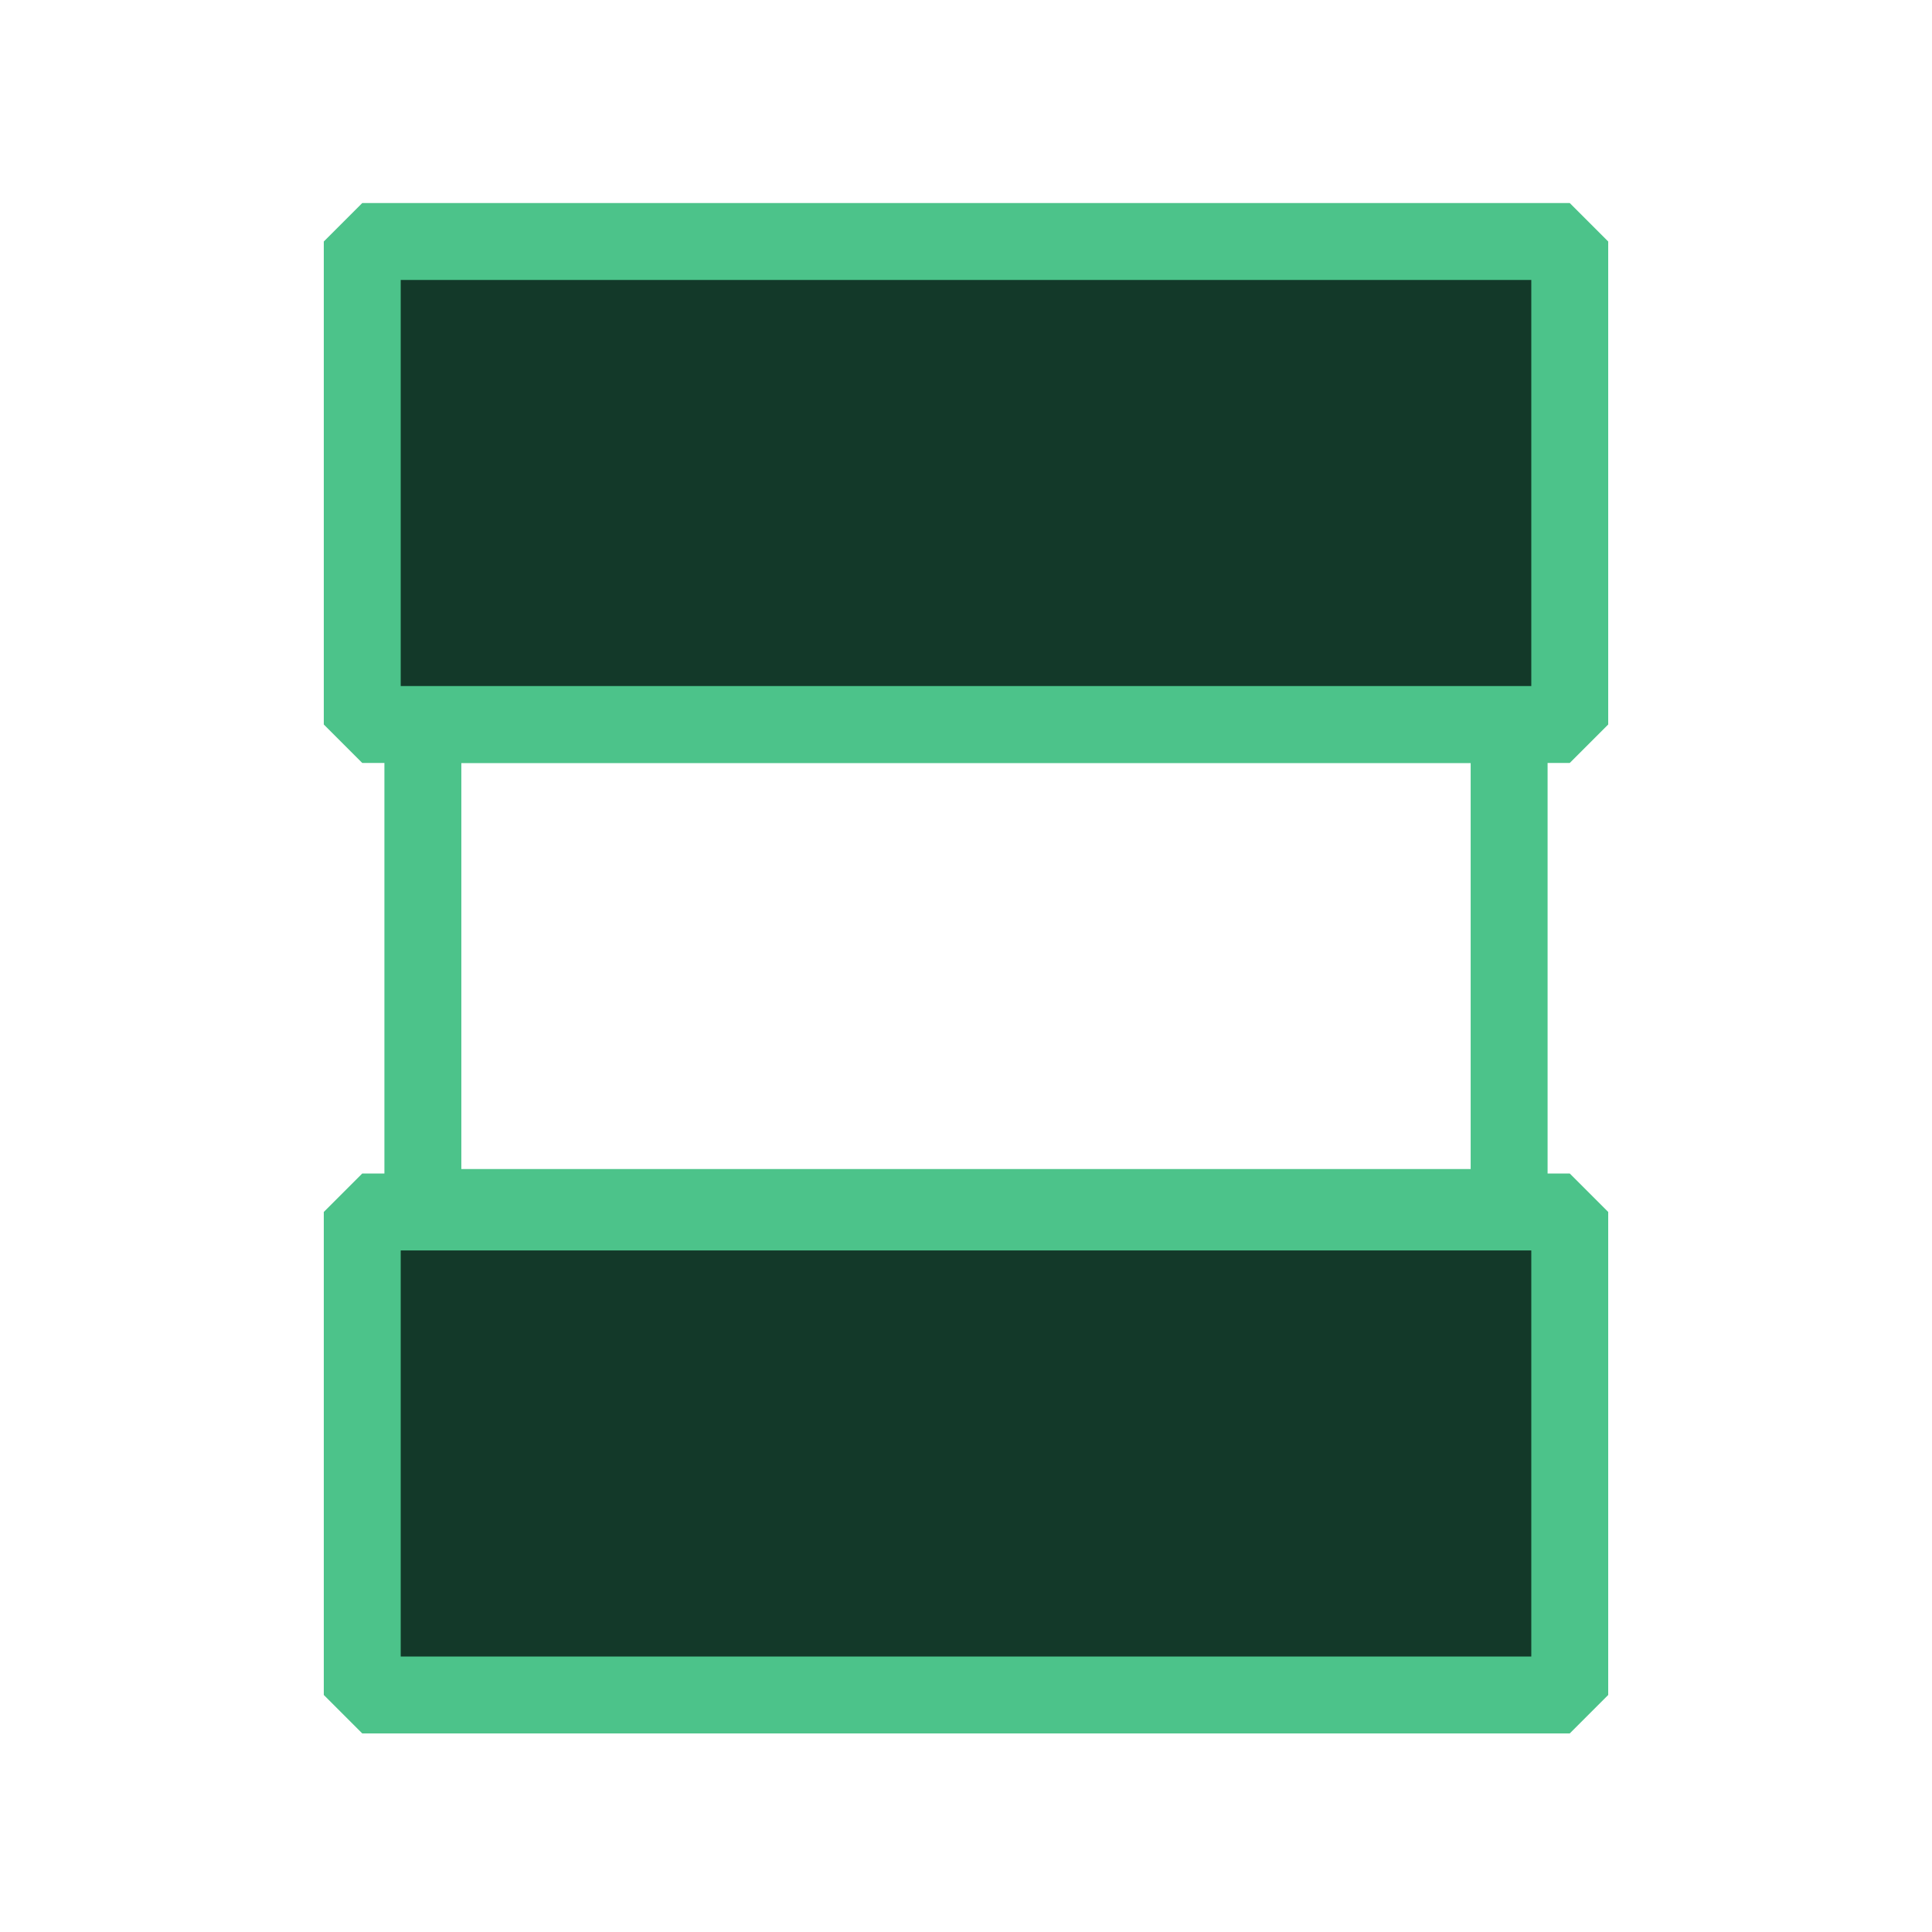
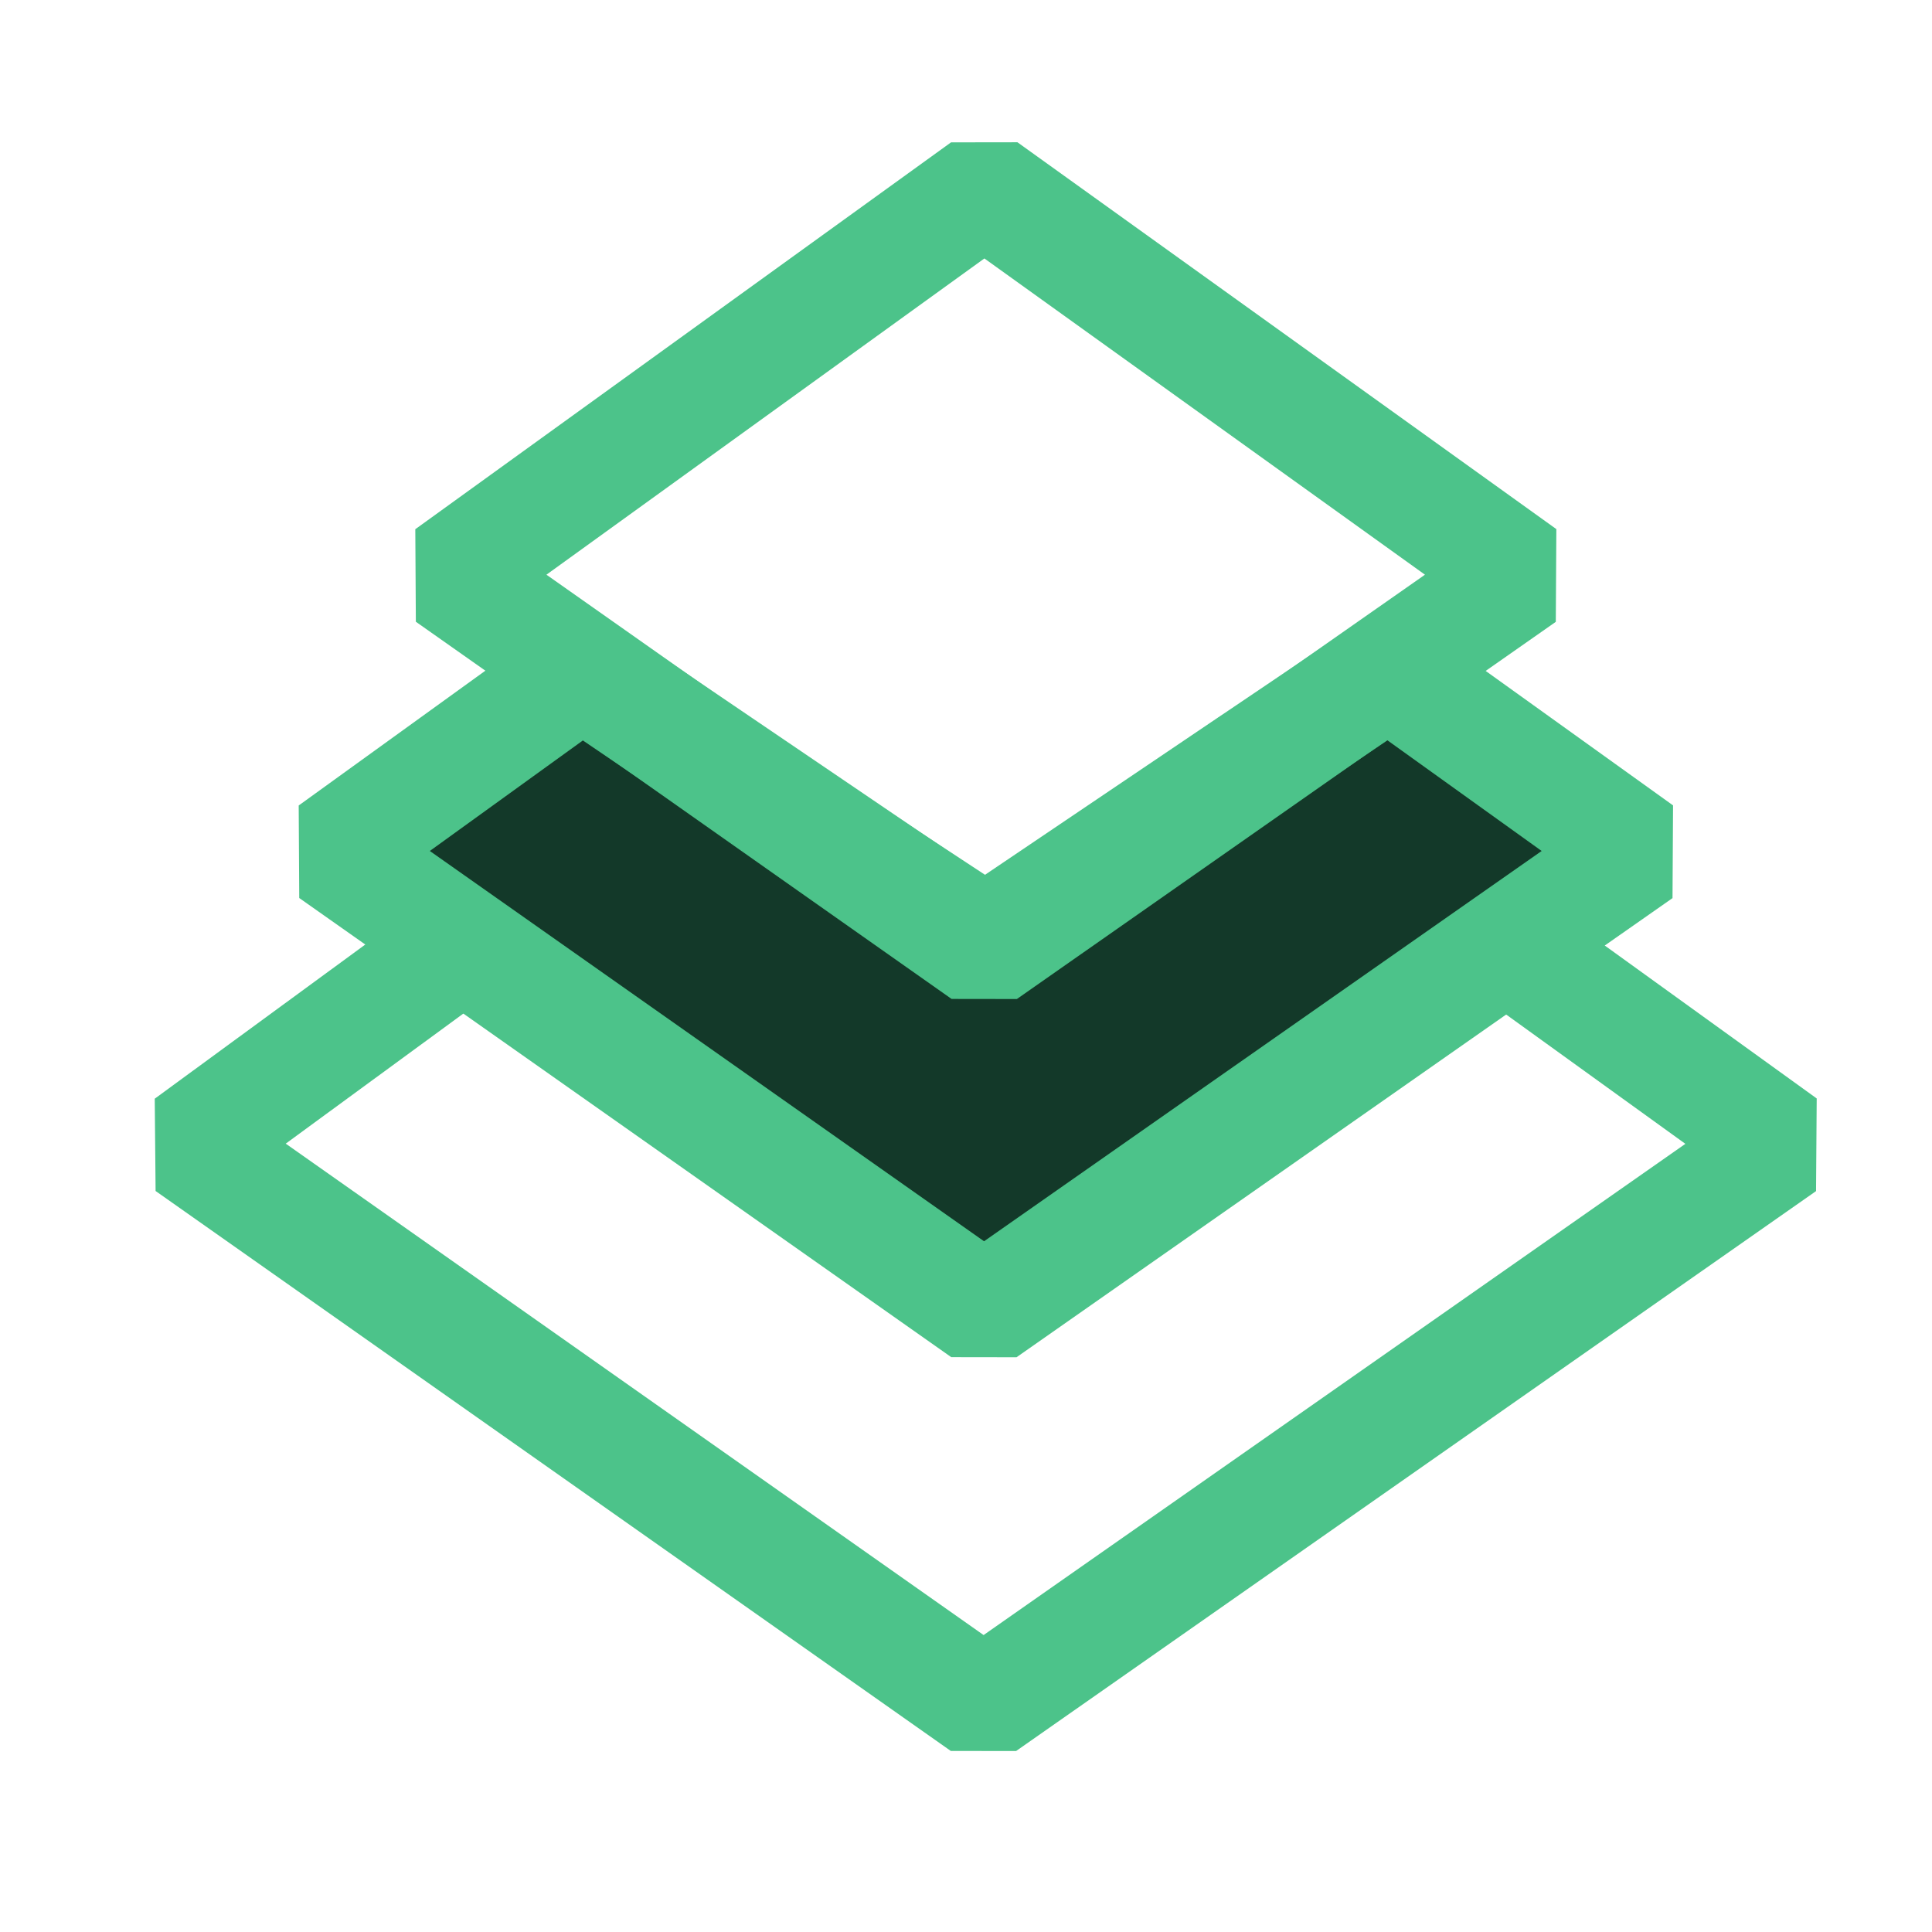
- <svg xmlns="http://www.w3.org/2000/svg" width="16" height="16" viewBox="0 0 16 16" fill="none">
-   <path d="M3 10.037H13V14.037H3V10.037Z" fill="#133929" stroke="#4CC38A" stroke-width="0.637" stroke-miterlimit="10" stroke-linejoin="bevel" />
-   <rect x="3.502" y="6" width="8.996" height="4" stroke="#4CC38A" stroke-width="0.637" stroke-miterlimit="10" stroke-linejoin="bevel" />
-   <path d="M3 2H13V6H3V2Z" fill="#133929" stroke="#4CC38A" stroke-width="0.637" stroke-miterlimit="10" stroke-linejoin="bevel" />
+ <svg xmlns="http://www.w3.org/2000/svg" width="17" height="17" viewBox="0 0 17 17" fill="none">
+   <path d="M8.654 14.998L1.657 10.071L6.25 6.708L8.683 8.306L11.032 6.708L15.693 10.071L8.654 14.998Z" stroke="#4CC38A" stroke-miterlimit="10" stroke-linejoin="bevel" />
+   <path d="M8.658 11.533L2.921 7.493L5.12 5.905L8.658 8.307L12.217 5.905L14.43 7.493L8.658 11.533Z" fill="#133929" stroke="#4CC38A" stroke-miterlimit="10" stroke-linejoin="bevel" />
+   <path d="M8.661 8.381L3.947 5.062L8.661 1.658L13.403 5.062L8.661 8.381Z" stroke="#4CC38A" stroke-miterlimit="10" stroke-linejoin="bevel" />
</svg>
